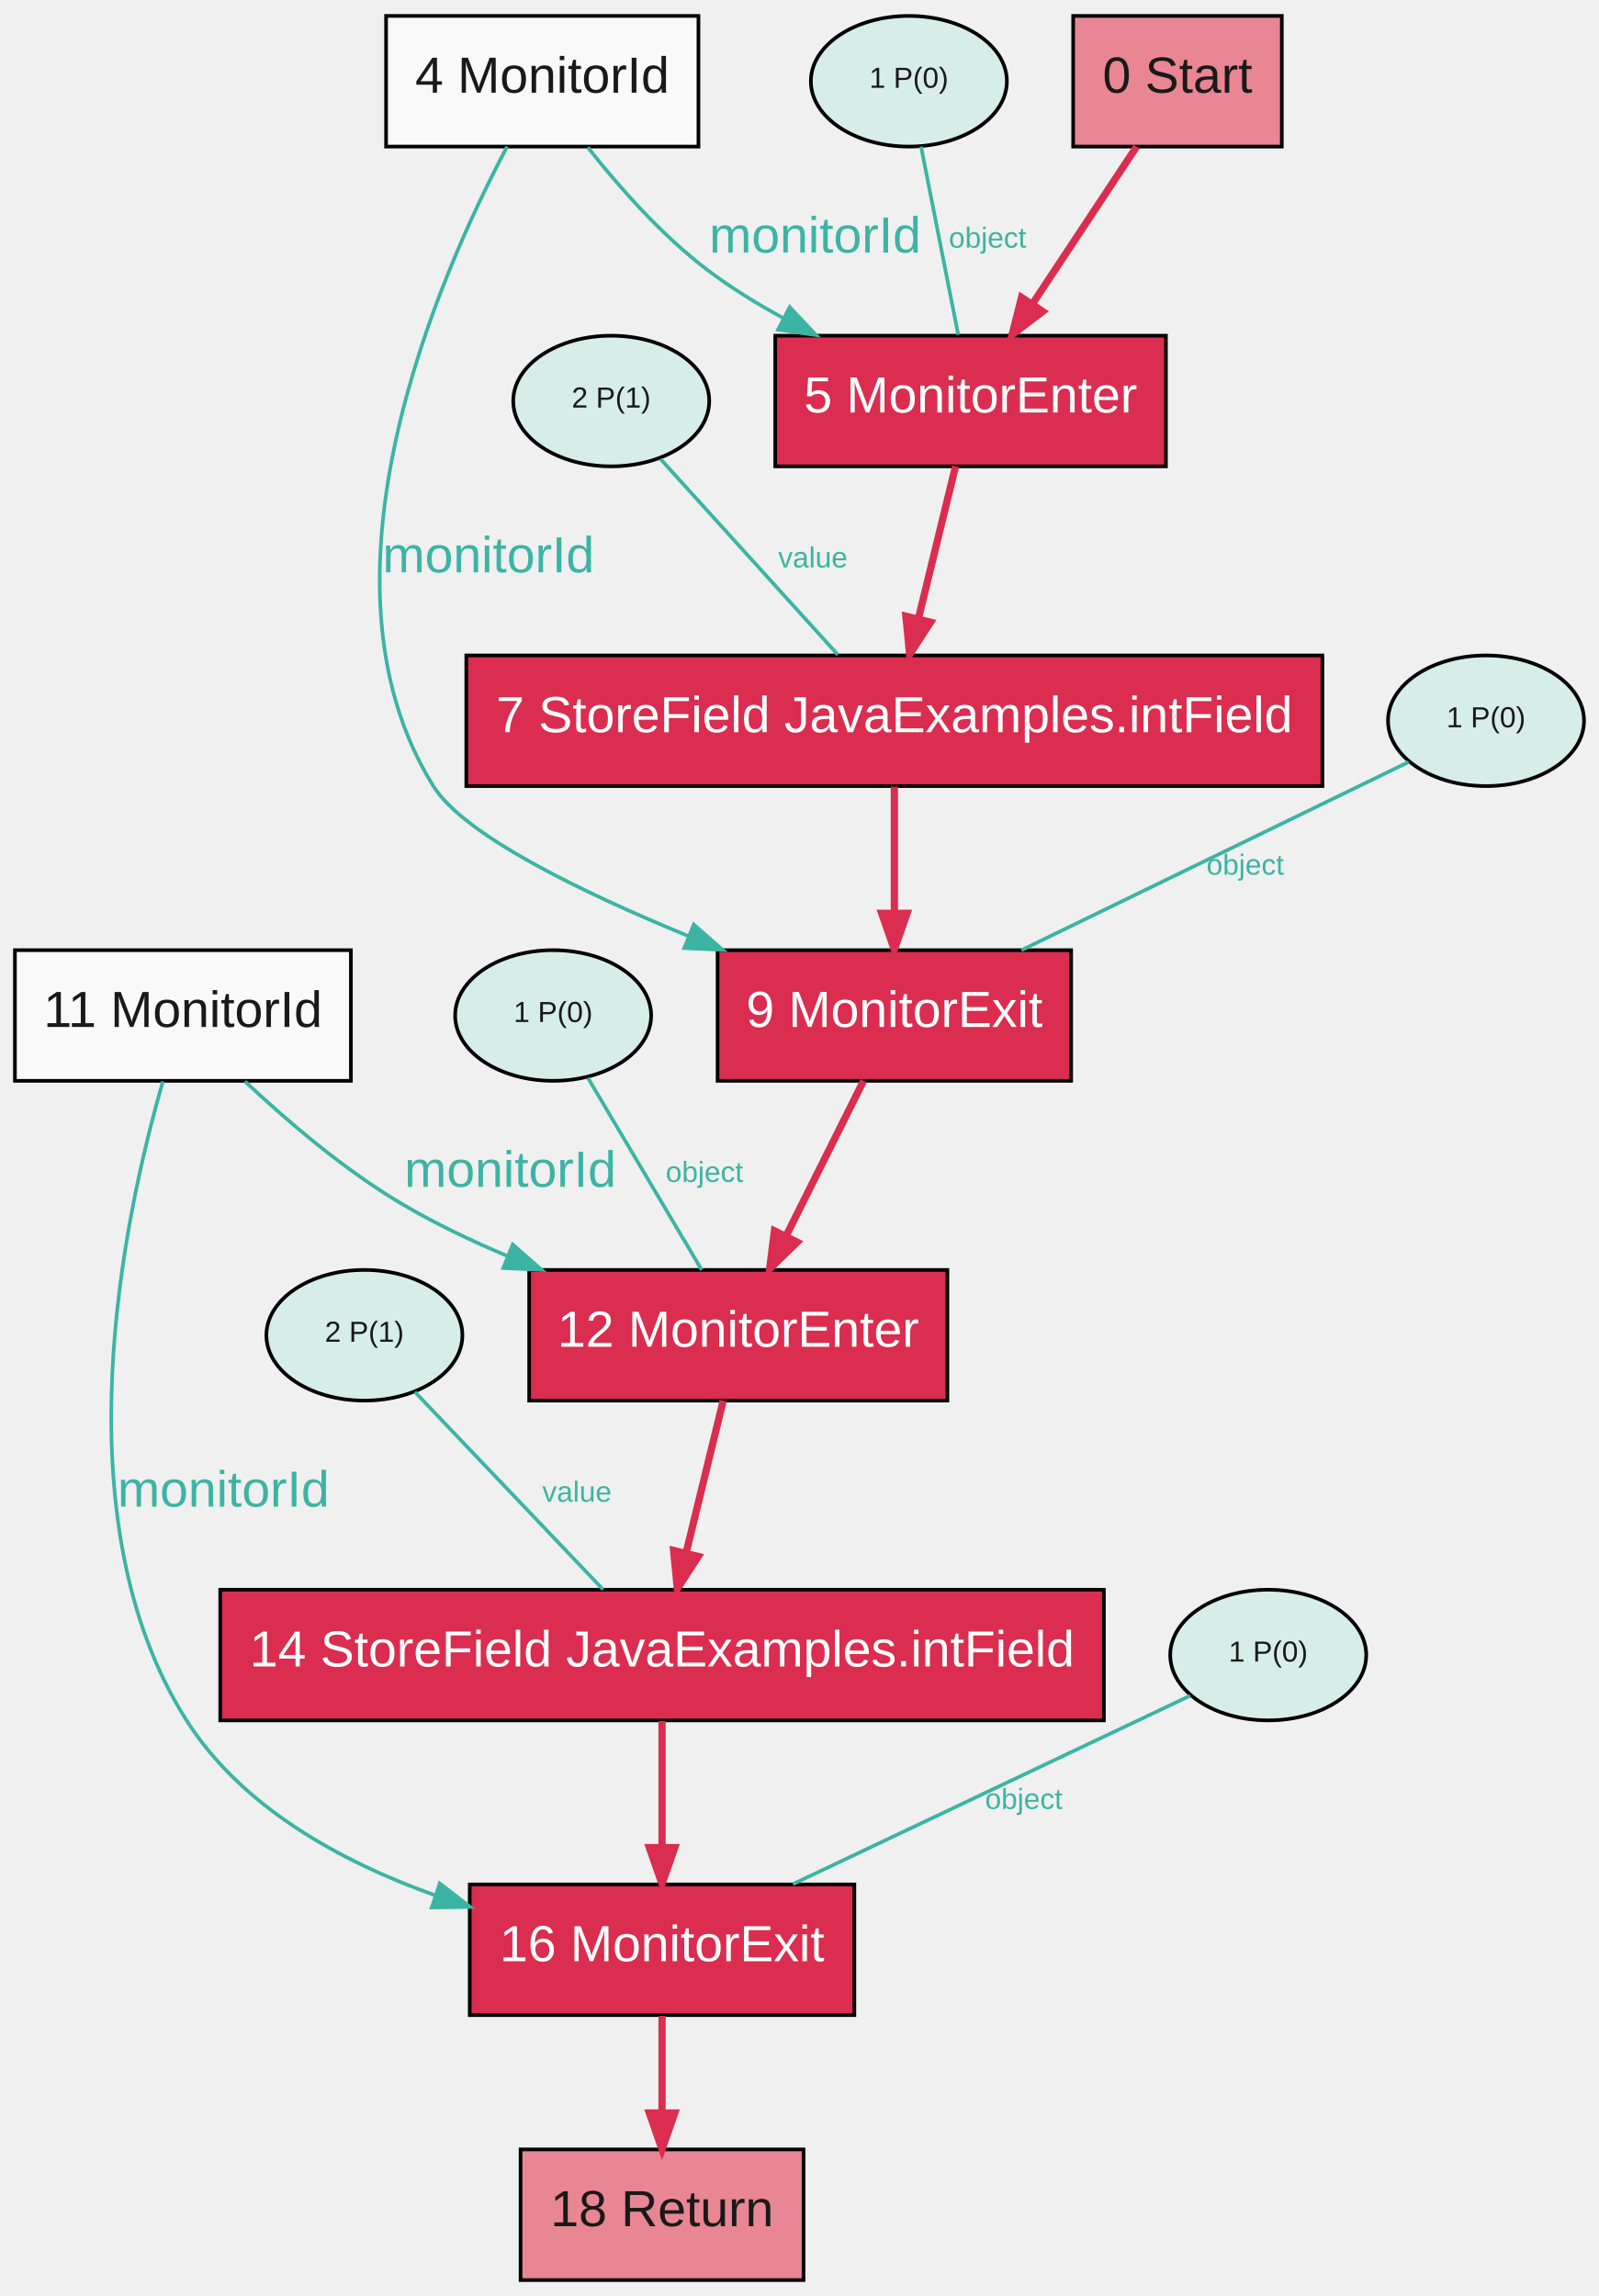
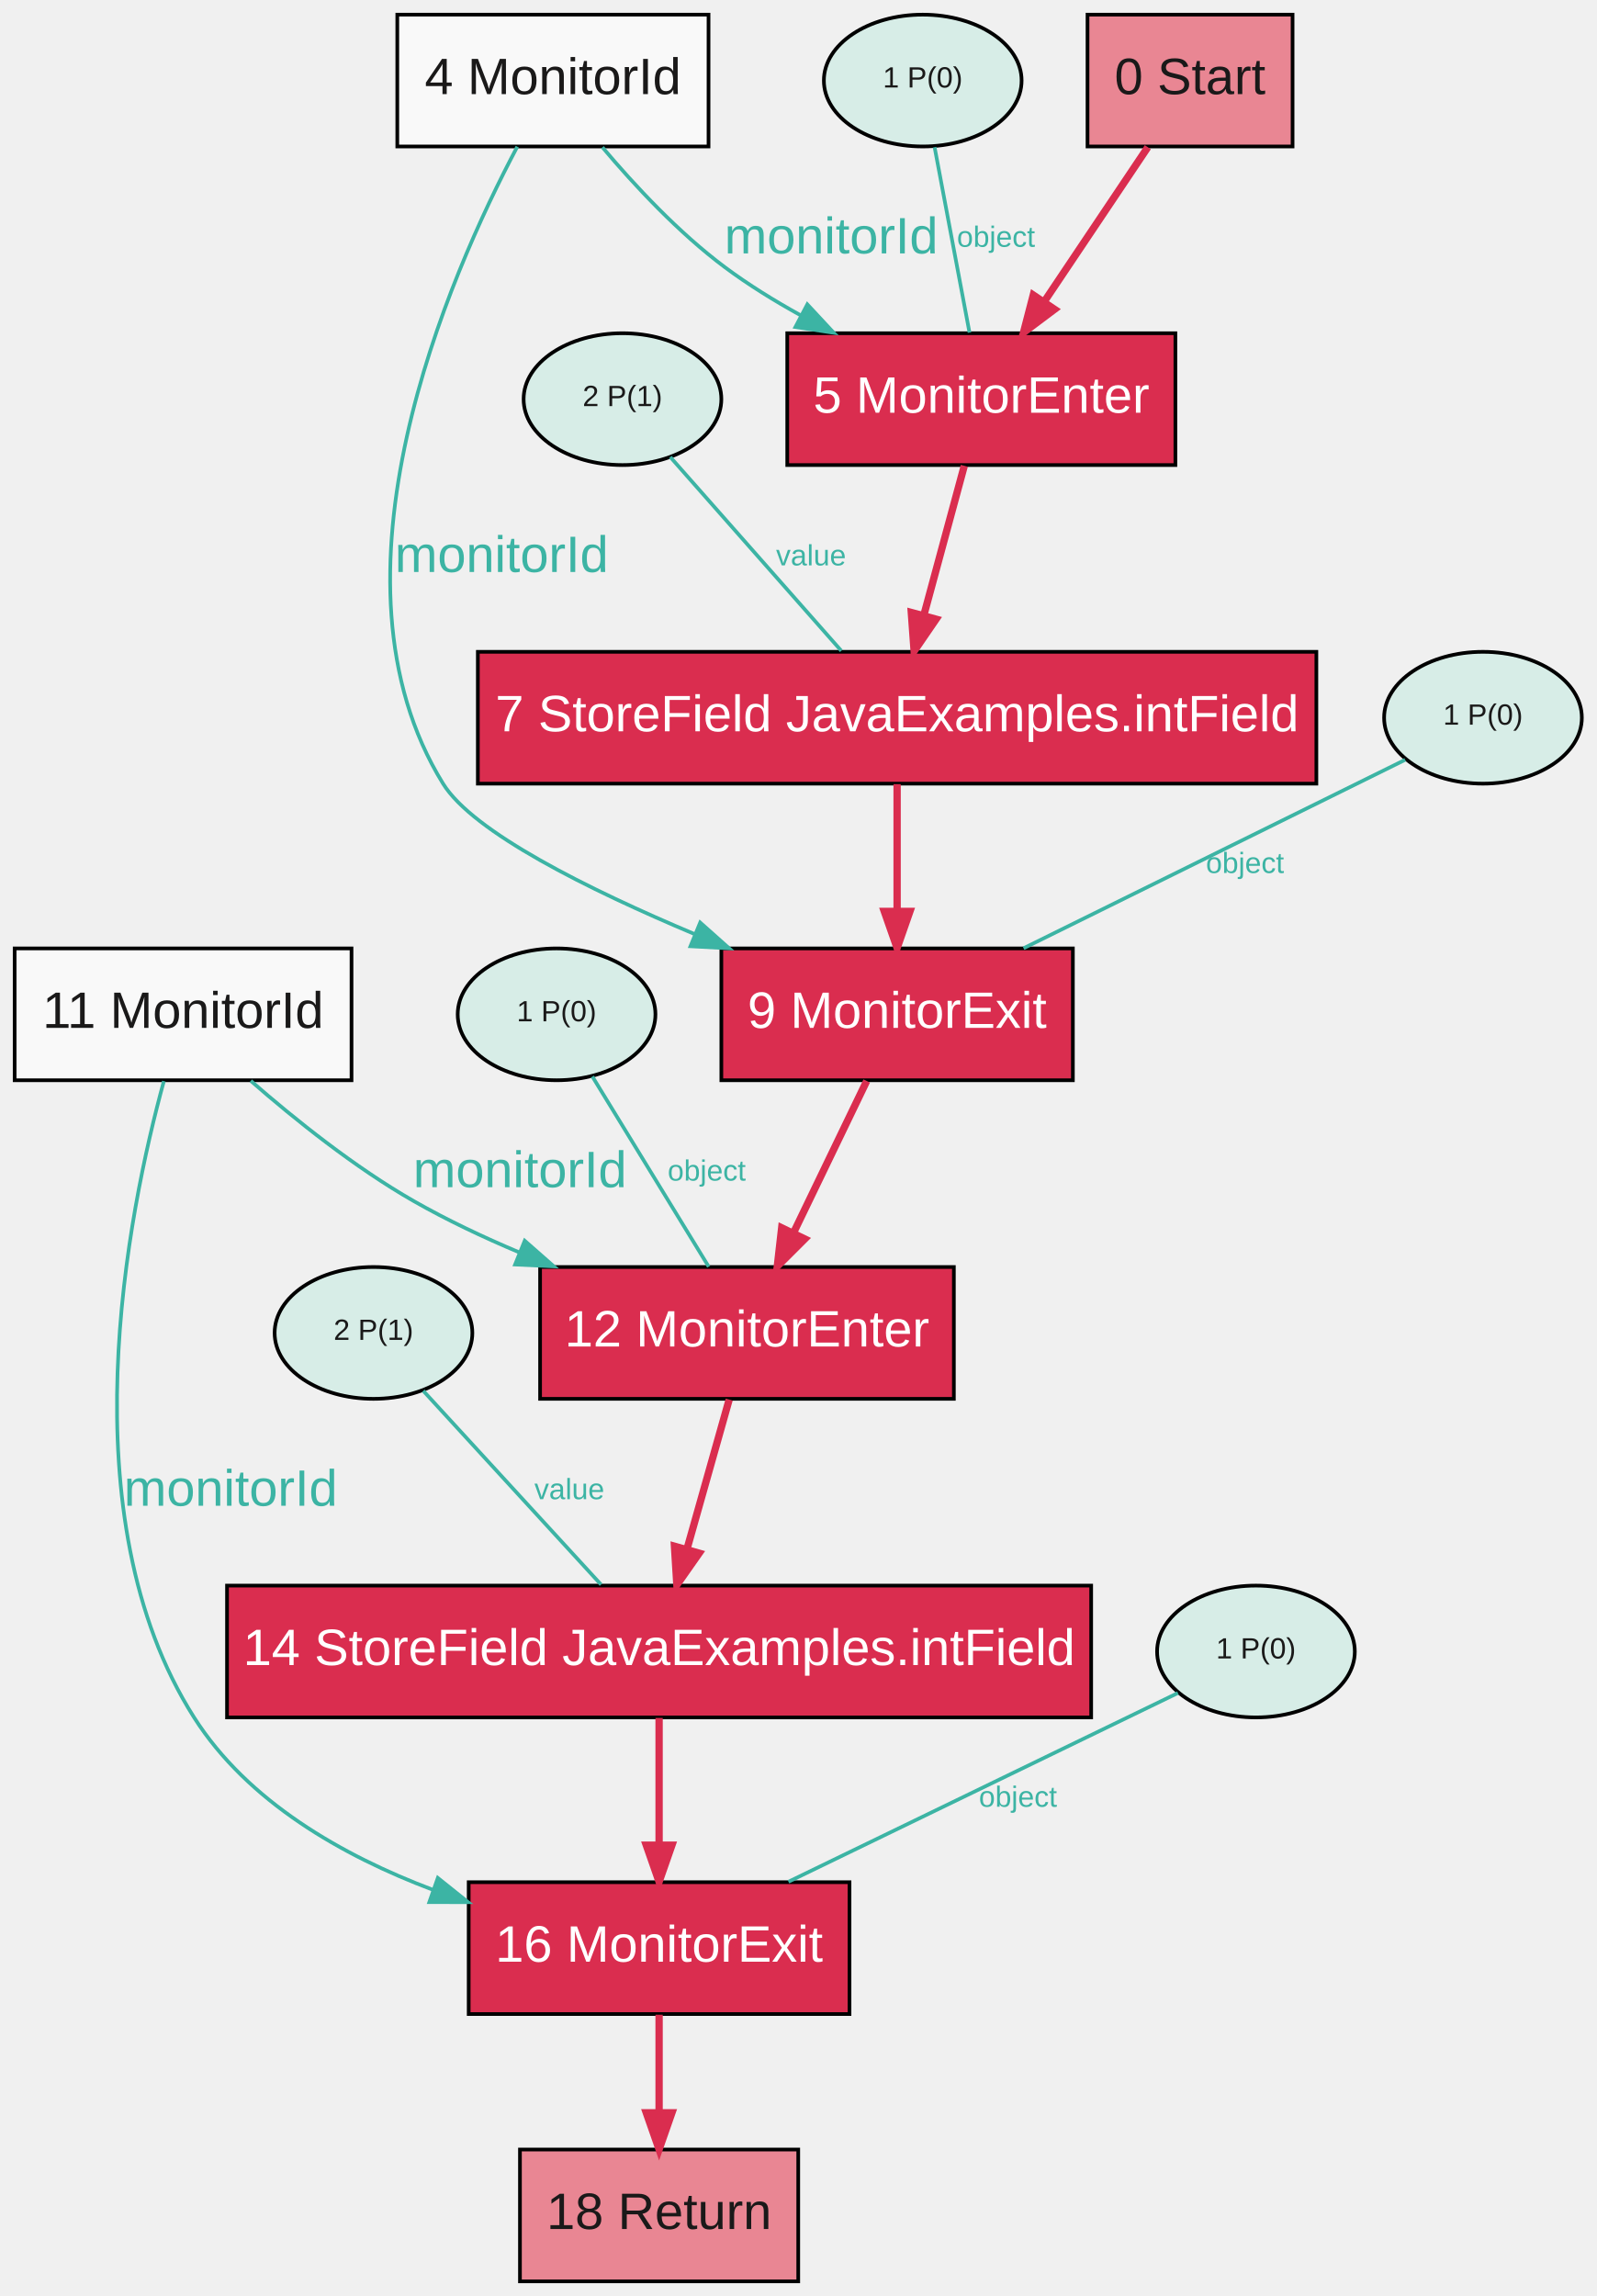
- <svg xmlns="http://www.w3.org/2000/svg" width="440pt" height="632pt" viewBox="0.00 0.00 440.39 631.79">
-   <g id="graph0" class="graph" transform="scale(1 1) rotate(0) translate(4 627.79)">
+ <svg xmlns="http://www.w3.org/2000/svg" width="436pt" height="627pt" viewBox="0.00 0.00 436.00 627.00">
+   <g id="graph0" class="graph" transform="scale(1 1) rotate(0) translate(4 623)">
    <g id="node1" class="node">
-       <polygon fill="#e98693" stroke="black" points="349.13,-623.79 291.65,-623.79 291.65,-587.79 349.13,-587.79 349.13,-623.79" />
-       <text text-anchor="middle" x="320.39" y="-602.64" font-family="Arial" font-size="14.00" fill="#1a1919">0 Start</text>
+       <polygon fill="#e98693" stroke="black" points="349,-619 293,-619 293,-583 349,-583 349,-619" />
+       <text text-anchor="middle" x="321" y="-597.3" font-family="Arial" font-size="14.00" fill="#1a1919">0 Start</text>
    </g>
    <g id="node3" class="node">
-       <polygon fill="#da2d4f" stroke="black" points="317.21,-535.69 209.57,-535.69 209.57,-499.69 317.21,-499.69 317.21,-535.69" />
-       <text text-anchor="middle" x="263.39" y="-514.54" font-family="Arial" font-size="14.00" fill="#ffffff">5 MonitorEnter</text>
+       <polygon fill="#da2d4f" stroke="black" points="317,-532 211,-532 211,-496 317,-496 317,-532" />
+       <text text-anchor="middle" x="264" y="-510.3" font-family="Arial" font-size="14.00" fill="#ffffff">5 MonitorEnter</text>
    </g>
    <g id="edge1" class="edge">
-       <path fill="none" stroke="#da2d4f" stroke-width="2" d="M309.13,-587.78C300.99,-575.48 289.83,-558.64 280.58,-544.66" />
-       <polygon fill="#da2d4f" stroke="#da2d4f" stroke-width="2" points="283.26,-542.37 274.82,-535.96 277.43,-546.23 283.26,-542.37" />
+       <path fill="none" stroke="#da2d4f" stroke-width="2" d="M309.47,-582.8C301.35,-570.7 290.36,-554.3 281.21,-540.67" />
+       <polygon fill="#da2d4f" stroke="#da2d4f" stroke-width="2" points="283.99,-538.53 275.52,-532.18 278.18,-542.43 283.99,-538.53" />
    </g>
    <g id="node2" class="node">
-       <polygon fill="#f9f9f9" stroke="black" points="188.42,-623.79 102.36,-623.79 102.36,-587.79 188.42,-587.79 188.42,-623.79" />
-       <text text-anchor="middle" x="145.39" y="-602.64" font-family="Arial" font-size="14.00" fill="#1a1919">4 MonitorId</text>
+       <polygon fill="#f9f9f9" stroke="black" points="189.5,-619 104.5,-619 104.5,-583 189.5,-583 189.5,-619" />
+       <text text-anchor="middle" x="147" y="-597.3" font-family="Arial" font-size="14.00" fill="#1a1919">4 MonitorId</text>
    </g>
    <g id="edge3" class="edge">
-       <path fill="none" stroke="#3cb4a4" d="M157.94,-587.58C166.4,-576.84 178.31,-563.29 191.03,-553.69 197.38,-548.91 204.48,-544.52 211.69,-540.59" />
-       <polygon fill="#3cb4a4" stroke="#3cb4a4" points="213.56,-543.56 220.83,-535.86 210.34,-537.35 213.56,-543.56" />
-       <text text-anchor="middle" x="220.57" y="-558.59" font-family="arial" font-size="14.00" fill="#3cb4a4">monitorId</text>
+       <path fill="none" stroke="#3cb4a4" d="M160.52,-582.78C169.28,-572.39 181.39,-559.39 194,-550 200.36,-545.26 207.46,-540.87 214.63,-536.91" />
+       <polygon fill="#3cb4a4" stroke="#3cb4a4" points="216.48,-539.88 223.7,-532.12 213.22,-533.69 216.48,-539.88" />
+       <text text-anchor="middle" x="223" y="-553.8" font-family="arial" font-size="14.00" fill="#3cb4a4">monitorId</text>
    </g>
    <g id="node5" class="node">
-       <polygon fill="#da2d4f" stroke="black" points="291.09,-366.4 193.69,-366.4 193.69,-330.4 291.09,-330.4 291.09,-366.4" />
-       <text text-anchor="middle" x="242.39" y="-345.25" font-family="Arial" font-size="14.00" fill="#ffffff">9 MonitorExit</text>
+       <polygon fill="#da2d4f" stroke="black" points="289,-364 193,-364 193,-328 289,-328 289,-364" />
+       <text text-anchor="middle" x="241" y="-342.3" font-family="Arial" font-size="14.00" fill="#ffffff">9 MonitorExit</text>
    </g>
    <g id="edge8" class="edge">
-       <path fill="none" stroke="#3cb4a4" d="M135.71,-587.78C116.84,-552.15 80,-468.33 115.39,-411.6 123.74,-398.2 155.75,-382.57 185.53,-370.33" />
-       <polygon fill="#3cb4a4" stroke="#3cb4a4" points="187.12,-373.46 195.09,-366.48 184.51,-366.97 187.12,-373.46" />
-       <text text-anchor="middle" x="130.57" y="-470.49" font-family="arial" font-size="14.00" fill="#3cb4a4">monitorId</text>
+       <path fill="none" stroke="#3cb4a4" d="M137.27,-582.94C118.56,-547.61 82.32,-465.11 117,-409 125.16,-395.79 156.6,-380.15 185.78,-367.88" />
+       <polygon fill="#3cb4a4" stroke="#3cb4a4" points="187.22,-371.07 195.14,-364.02 184.56,-364.59 187.22,-371.07" />
+       <text text-anchor="middle" x="133" y="-466.8" font-family="arial" font-size="14.00" fill="#3cb4a4">monitorId</text>
    </g>
    <g id="node4" class="node">
-       <polygon fill="#da2d4f" stroke="black" points="360.32,-447.6 124.46,-447.6 124.46,-411.6 360.32,-411.6 360.32,-447.6" />
-       <text text-anchor="middle" x="242.39" y="-426.45" font-family="Arial" font-size="14.00" fill="#ffffff">7 StoreField JavaExamples.intField</text>
+       <polygon fill="#da2d4f" stroke="black" points="355.5,-445 126.5,-445 126.5,-409 355.5,-409 355.5,-445" />
+       <text text-anchor="middle" x="241" y="-423.3" font-family="Arial" font-size="14.00" fill="#ffffff">7 StoreField JavaExamples.intField</text>
    </g>
    <g id="edge4" class="edge">
-       <path fill="none" stroke="#da2d4f" stroke-width="2" d="M259.24,-499.68C256.33,-487.73 252.37,-471.5 249.02,-457.76" />
-       <polygon fill="#da2d4f" stroke="#da2d4f" stroke-width="2" points="252.37,-456.75 246.6,-447.87 245.57,-458.41 252.37,-456.75" />
+       <path fill="none" stroke="#da2d4f" stroke-width="2" d="M259.35,-495.8C256.17,-484.05 251.89,-468.24 248.26,-454.84" />
+       <polygon fill="#da2d4f" stroke="#da2d4f" stroke-width="2" points="251.64,-453.91 245.65,-445.18 244.88,-455.74 251.64,-453.91" />
    </g>
    <g id="edge6" class="edge">
-       <path fill="none" stroke="#da2d4f" stroke-width="2" d="M242.39,-411.41C242.39,-401.24 242.39,-388.13 242.39,-376.58" />
-       <polygon fill="#da2d4f" stroke="#da2d4f" stroke-width="2" points="245.89,-376.55 242.39,-366.55 238.89,-376.55 245.89,-376.55" />
+       <path fill="none" stroke="#da2d4f" stroke-width="2" d="M241,-408.86C241,-398.71 241,-385.63 241,-374.12" />
+       <polygon fill="#da2d4f" stroke="#da2d4f" stroke-width="2" points="244.5,-374.11 241,-364.11 237.5,-374.11 244.5,-374.11" />
    </g>
    <g id="node7" class="node">
-       <polygon fill="#da2d4f" stroke="black" points="257,-278.3 141.78,-278.3 141.78,-242.3 257,-242.3 257,-278.3" />
-       <text text-anchor="middle" x="199.39" y="-257.15" font-family="Arial" font-size="14.00" fill="#ffffff">12 MonitorEnter</text>
+       <polygon fill="#da2d4f" stroke="black" points="256.5,-277 143.5,-277 143.5,-241 256.5,-241 256.5,-277" />
+       <text text-anchor="middle" x="200" y="-255.3" font-family="Arial" font-size="14.00" fill="#ffffff">12 MonitorEnter</text>
    </g>
    <g id="edge9" class="edge">
-       <path fill="none" stroke="#da2d4f" stroke-width="2" d="M233.9,-330.39C227.81,-318.2 219.5,-301.56 212.56,-287.66" />
-       <polygon fill="#da2d4f" stroke="#da2d4f" stroke-width="2" points="215.61,-285.95 208.02,-278.57 209.35,-289.08 215.61,-285.95" />
+       <path fill="none" stroke="#da2d4f" stroke-width="2" d="M232.7,-327.8C226.98,-315.93 219.26,-299.93 212.76,-286.45" />
+       <polygon fill="#da2d4f" stroke="#da2d4f" stroke-width="2" points="215.78,-284.66 208.28,-277.18 209.48,-287.7 215.78,-284.66" />
    </g>
    <g id="node6" class="node">
-       <polygon fill="#f9f9f9" stroke="black" points="92.67,-366.4 0.11,-366.4 0.11,-330.4 92.67,-330.4 92.67,-366.4" />
-       <text text-anchor="middle" x="46.39" y="-345.25" font-family="Arial" font-size="14.00" fill="#1a1919">11 MonitorId</text>
+       <polygon fill="#f9f9f9" stroke="black" points="92,-364 0,-364 0,-328 92,-328 92,-364" />
+       <text text-anchor="middle" x="46" y="-342.3" font-family="Arial" font-size="14.00" fill="#1a1919">11 MonitorId</text>
    </g>
    <g id="edge11" class="edge">
-       <path fill="none" stroke="#3cb4a4" d="M63.49,-330.25C75.02,-319.41 91.01,-305.71 107.03,-296.3 116,-291.03 125.89,-286.3 135.78,-282.14" />
-       <polygon fill="#3cb4a4" stroke="#3cb4a4" points="137.26,-285.31 145.22,-278.33 134.64,-278.82 137.26,-285.31" />
-       <text text-anchor="middle" x="136.57" y="-301.2" font-family="arial" font-size="14.00" fill="#3cb4a4">monitorId</text>
+       <path fill="none" stroke="#3cb4a4" d="M64.49,-327.84C76.5,-317.35 92.87,-304.21 109,-295 118.02,-289.85 127.95,-285.15 137.83,-280.99" />
+       <polygon fill="#3cb4a4" stroke="#3cb4a4" points="139.3,-284.17 147.26,-277.17 136.67,-277.68 139.3,-284.17" />
+       <text text-anchor="middle" x="138" y="-298.8" font-family="arial" font-size="14.00" fill="#3cb4a4">monitorId</text>
    </g>
    <g id="node9" class="node">
-       <polygon fill="#da2d4f" stroke="black" points="231.37,-109 125.41,-109 125.41,-73 231.37,-73 231.37,-109" />
-       <text text-anchor="middle" x="178.39" y="-87.85" font-family="Arial" font-size="14.00" fill="#ffffff">16 MonitorExit</text>
+       <polygon fill="#da2d4f" stroke="black" points="228,-109 124,-109 124,-73 228,-73 228,-109" />
+       <text text-anchor="middle" x="176" y="-87.3" font-family="Arial" font-size="14.00" fill="#ffffff">16 MonitorExit</text>
    </g>
    <g id="edge16" class="edge">
-       <path fill="none" stroke="#3cb4a4" d="M40.88,-330.23C30.46,-294.31 11.94,-209.96 47.39,-154.2 62.66,-130.18 90,-115.24 115.76,-106.05" />
-       <polygon fill="#3cb4a4" stroke="#3cb4a4" points="117.14,-109.28 125.53,-102.81 114.93,-102.64 117.14,-109.28" />
-       <text text-anchor="middle" x="57.57" y="-213.1" font-family="arial" font-size="14.00" fill="#3cb4a4">monitorId</text>
+       <path fill="none" stroke="#3cb4a4" d="M40.75,-327.76C30.98,-292.1 14.04,-209 49,-154 63.64,-130.97 89.53,-116.24 114.14,-106.96" />
+       <polygon fill="#3cb4a4" stroke="#3cb4a4" points="115.57,-110.17 123.84,-103.54 113.25,-103.56 115.57,-110.17" />
+       <text text-anchor="middle" x="59" y="-211.8" font-family="arial" font-size="14.00" fill="#3cb4a4">monitorId</text>
    </g>
    <g id="node8" class="node">
-       <polygon fill="#da2d4f" stroke="black" points="300.11,-190.2 56.67,-190.2 56.67,-154.2 300.11,-154.2 300.11,-190.2" />
-       <text text-anchor="middle" x="178.39" y="-169.05" font-family="Arial" font-size="14.00" fill="#ffffff">14 StoreField JavaExamples.intField</text>
+       <polygon fill="#da2d4f" stroke="black" points="294,-190 58,-190 58,-154 294,-154 294,-190" />
+       <text text-anchor="middle" x="176" y="-168.3" font-family="Arial" font-size="14.00" fill="#ffffff">14 StoreField JavaExamples.intField</text>
    </g>
    <g id="edge12" class="edge">
-       <path fill="none" stroke="#da2d4f" stroke-width="2" d="M195.24,-242.29C192.33,-230.34 188.37,-214.1 185.02,-200.37" />
-       <polygon fill="#da2d4f" stroke="#da2d4f" stroke-width="2" points="188.37,-199.35 182.6,-190.47 181.57,-201.01 188.37,-199.35" />
+       <path fill="none" stroke="#da2d4f" stroke-width="2" d="M195.14,-240.8C191.83,-229.05 187.36,-213.24 183.58,-199.84" />
+       <polygon fill="#da2d4f" stroke="#da2d4f" stroke-width="2" points="186.94,-198.85 180.85,-190.18 180.2,-200.75 186.94,-198.85" />
    </g>
    <g id="edge14" class="edge">
-       <path fill="none" stroke="#da2d4f" stroke-width="2" d="M178.39,-154.01C178.39,-143.84 178.39,-130.73 178.39,-119.19" />
-       <polygon fill="#da2d4f" stroke="#da2d4f" stroke-width="2" points="181.89,-119.15 178.39,-109.15 174.89,-119.15 181.89,-119.15" />
+       <path fill="none" stroke="#da2d4f" stroke-width="2" d="M176,-153.86C176,-143.71 176,-130.63 176,-119.12" />
+       <polygon fill="#da2d4f" stroke="#da2d4f" stroke-width="2" points="179.5,-119.11 176,-109.11 172.5,-119.11 179.5,-119.11" />
    </g>
    <g id="node10" class="node">
-       <polygon fill="#e98693" stroke="black" points="217.37,-36 139.41,-36 139.41,0 217.37,0 217.37,-36" />
-       <text text-anchor="middle" x="178.39" y="-14.85" font-family="Arial" font-size="14.00" fill="#1a1919">18 Return</text>
+       <polygon fill="#e98693" stroke="black" points="214,-36 138,-36 138,0 214,0 214,-36" />
+       <text text-anchor="middle" x="176" y="-14.3" font-family="Arial" font-size="14.00" fill="#1a1919">18 Return</text>
    </g>
    <g id="edge17" class="edge">
-       <path fill="none" stroke="#da2d4f" stroke-width="2" d="M178.39,-72.81C178.39,-64.79 178.39,-55.05 178.39,-46.07" />
-       <polygon fill="#da2d4f" stroke="#da2d4f" stroke-width="2" points="181.89,-46.03 178.39,-36.03 174.89,-46.03 181.89,-46.03" />
+       <path fill="none" stroke="#da2d4f" stroke-width="2" d="M176,-72.81C176,-64.79 176,-55.05 176,-46.07" />
+       <polygon fill="#da2d4f" stroke="#da2d4f" stroke-width="2" points="179.5,-46.03 176,-36.03 172.5,-46.03 179.5,-46.03" />
    </g>
    <g id="node11" class="node">
-       <ellipse fill="#d7ede7" stroke="black" cx="246.39" cy="-605.79" rx="27" ry="18" />
-       <text text-anchor="middle" x="246.39" y="-603.99" font-family="Arial" font-size="8.00" fill="#1a1919">1 P(0)</text>
+       <ellipse fill="#d7ede7" stroke="black" cx="248" cy="-601" rx="27" ry="18" />
+       <text text-anchor="middle" x="248" y="-599.1" font-family="Arial" font-size="8.00" fill="#1a1919">1 P(0)</text>
    </g>
    <g id="edge2" class="edge">
-       <path fill="none" stroke="#3cb4a4" d="M249.75,-587.78C252.71,-572.79 257,-551.04 259.98,-535.96" />
-       <text text-anchor="middle" x="268.06" y="-559.94" font-family="arial" font-size="8.00" fill="#3cb4a4">object</text>
+       <path fill="none" stroke="#3cb4a4" d="M251.24,-582.8C254.01,-568.05 257.99,-546.92 260.77,-532.18" />
+       <text text-anchor="middle" x="268" y="-555.6" font-family="arial" font-size="8.00" fill="#3cb4a4">object</text>
    </g>
    <g id="node12" class="node">
-       <ellipse fill="#d7ede7" stroke="black" cx="164.39" cy="-517.69" rx="27" ry="18" />
-       <text text-anchor="middle" x="164.39" y="-515.89" font-family="Arial" font-size="8.00" fill="#1a1919">2 P(1)</text>
+       <ellipse fill="#d7ede7" stroke="black" cx="166" cy="-514" rx="27" ry="18" />
+       <text text-anchor="middle" x="166" y="-512.1" font-family="Arial" font-size="8.00" fill="#1a1919">2 P(1)</text>
    </g>
    <g id="edge5" class="edge">
-       <path fill="none" stroke="#3cb4a4" d="M177.98,-501.7C191.6,-486.67 212.54,-463.55 226.82,-447.79" />
-       <text text-anchor="middle" x="219.95" y="-471.84" font-family="arial" font-size="8.00" fill="#3cb4a4">value</text>
+       <path fill="none" stroke="#3cb4a4" d="M179.06,-498.19C192.07,-483.45 212.04,-460.83 225.76,-445.27" />
+       <text text-anchor="middle" x="217.5" y="-468.6" font-family="arial" font-size="8.00" fill="#3cb4a4">value</text>
    </g>
    <g id="node13" class="node">
-       <ellipse fill="#d7ede7" stroke="black" cx="405.39" cy="-429.6" rx="27" ry="18" />
-       <text text-anchor="middle" x="405.39" y="-427.8" font-family="Arial" font-size="8.00" fill="#1a1919">1 P(0)</text>
+       <ellipse fill="#d7ede7" stroke="black" cx="401" cy="-427" rx="27" ry="18" />
+       <text text-anchor="middle" x="401" y="-425.1" font-family="Arial" font-size="8.00" fill="#1a1919">1 P(0)</text>
    </g>
    <g id="edge7" class="edge">
-       <path fill="none" stroke="#3cb4a4" d="M384.08,-418.24C356.98,-405.08 309.83,-382.17 277.41,-366.41" />
-       <text text-anchor="middle" x="339.06" y="-387.2" font-family="arial" font-size="8.00" fill="#3cb4a4">object</text>
+       <path fill="none" stroke="#3cb4a4" d="M379.75,-415.51C353.15,-402.37 307.22,-379.69 275.53,-364.05" />
+       <text text-anchor="middle" x="336" y="-384.6" font-family="arial" font-size="8.00" fill="#3cb4a4">object</text>
    </g>
    <g id="node14" class="node">
-       <ellipse fill="#d7ede7" stroke="black" cx="148.39" cy="-348.4" rx="27" ry="18" />
-       <text text-anchor="middle" x="148.39" y="-346.6" font-family="Arial" font-size="8.00" fill="#1a1919">1 P(0)</text>
+       <ellipse fill="#d7ede7" stroke="black" cx="148" cy="-346" rx="27" ry="18" />
+       <text text-anchor="middle" x="148" y="-344.1" font-family="Arial" font-size="8.00" fill="#1a1919">1 P(0)</text>
    </g>
    <g id="edge10" class="edge">
-       <path fill="none" stroke="#3cb4a4" d="M157.98,-331.2C166.93,-316.1 180.22,-293.66 189.32,-278.3" />
-       <text text-anchor="middle" x="190.06" y="-302.55" font-family="arial" font-size="8.00" fill="#3cb4a4">object</text>
+       <path fill="none" stroke="#3cb4a4" d="M157.78,-329.01C166.84,-314.2 180.28,-292.23 189.55,-277.08" />
+       <text text-anchor="middle" x="189" y="-300.6" font-family="arial" font-size="8.00" fill="#3cb4a4">object</text>
    </g>
    <g id="node15" class="node">
-       <ellipse fill="#d7ede7" stroke="black" cx="96.39" cy="-260.3" rx="27" ry="18" />
-       <text text-anchor="middle" x="96.39" y="-258.5" font-family="Arial" font-size="8.00" fill="#1a1919">2 P(1)</text>
+       <ellipse fill="#d7ede7" stroke="black" cx="98" cy="-259" rx="27" ry="18" />
+       <text text-anchor="middle" x="98" y="-257.1" font-family="Arial" font-size="8.00" fill="#1a1919">2 P(1)</text>
    </g>
    <g id="edge13" class="edge">
-       <path fill="none" stroke="#3cb4a4" d="M110.3,-244.69C124.65,-229.63 147.01,-206.15 162.15,-190.25" />
-       <text text-anchor="middle" x="154.95" y="-214.45" font-family="arial" font-size="8.00" fill="#3cb4a4">value</text>
+       <path fill="none" stroke="#3cb4a4" d="M111.59,-243.19C125.12,-228.45 145.88,-205.83 160.15,-190.27" />
+       <text text-anchor="middle" x="151.5" y="-213.6" font-family="arial" font-size="8.00" fill="#3cb4a4">value</text>
    </g>
    <g id="node16" class="node">
-       <ellipse fill="#d7ede7" stroke="black" cx="345.39" cy="-172.2" rx="27" ry="18" />
-       <text text-anchor="middle" x="345.39" y="-170.4" font-family="Arial" font-size="8.00" fill="#1a1919">1 P(0)</text>
+       <ellipse fill="#d7ede7" stroke="black" cx="339" cy="-172" rx="27" ry="18" />
+       <text text-anchor="middle" x="339" y="-170.1" font-family="Arial" font-size="8.00" fill="#1a1919">1 P(0)</text>
    </g>
    <g id="edge15" class="edge">
-       <path fill="none" stroke="#3cb4a4" d="M323.9,-161.01C296.24,-147.89 247.78,-124.91 214.43,-109.09" />
-       <text text-anchor="middle" x="278.06" y="-129.8" font-family="arial" font-size="8.00" fill="#3cb4a4">object</text>
+       <path fill="none" stroke="#3cb4a4" d="M317.69,-160.67C290.68,-147.58 243.74,-124.83 211.33,-109.13" />
+       <text text-anchor="middle" x="274" y="-129.6" font-family="arial" font-size="8.00" fill="#3cb4a4">object</text>
    </g>
  </g>
</svg>
